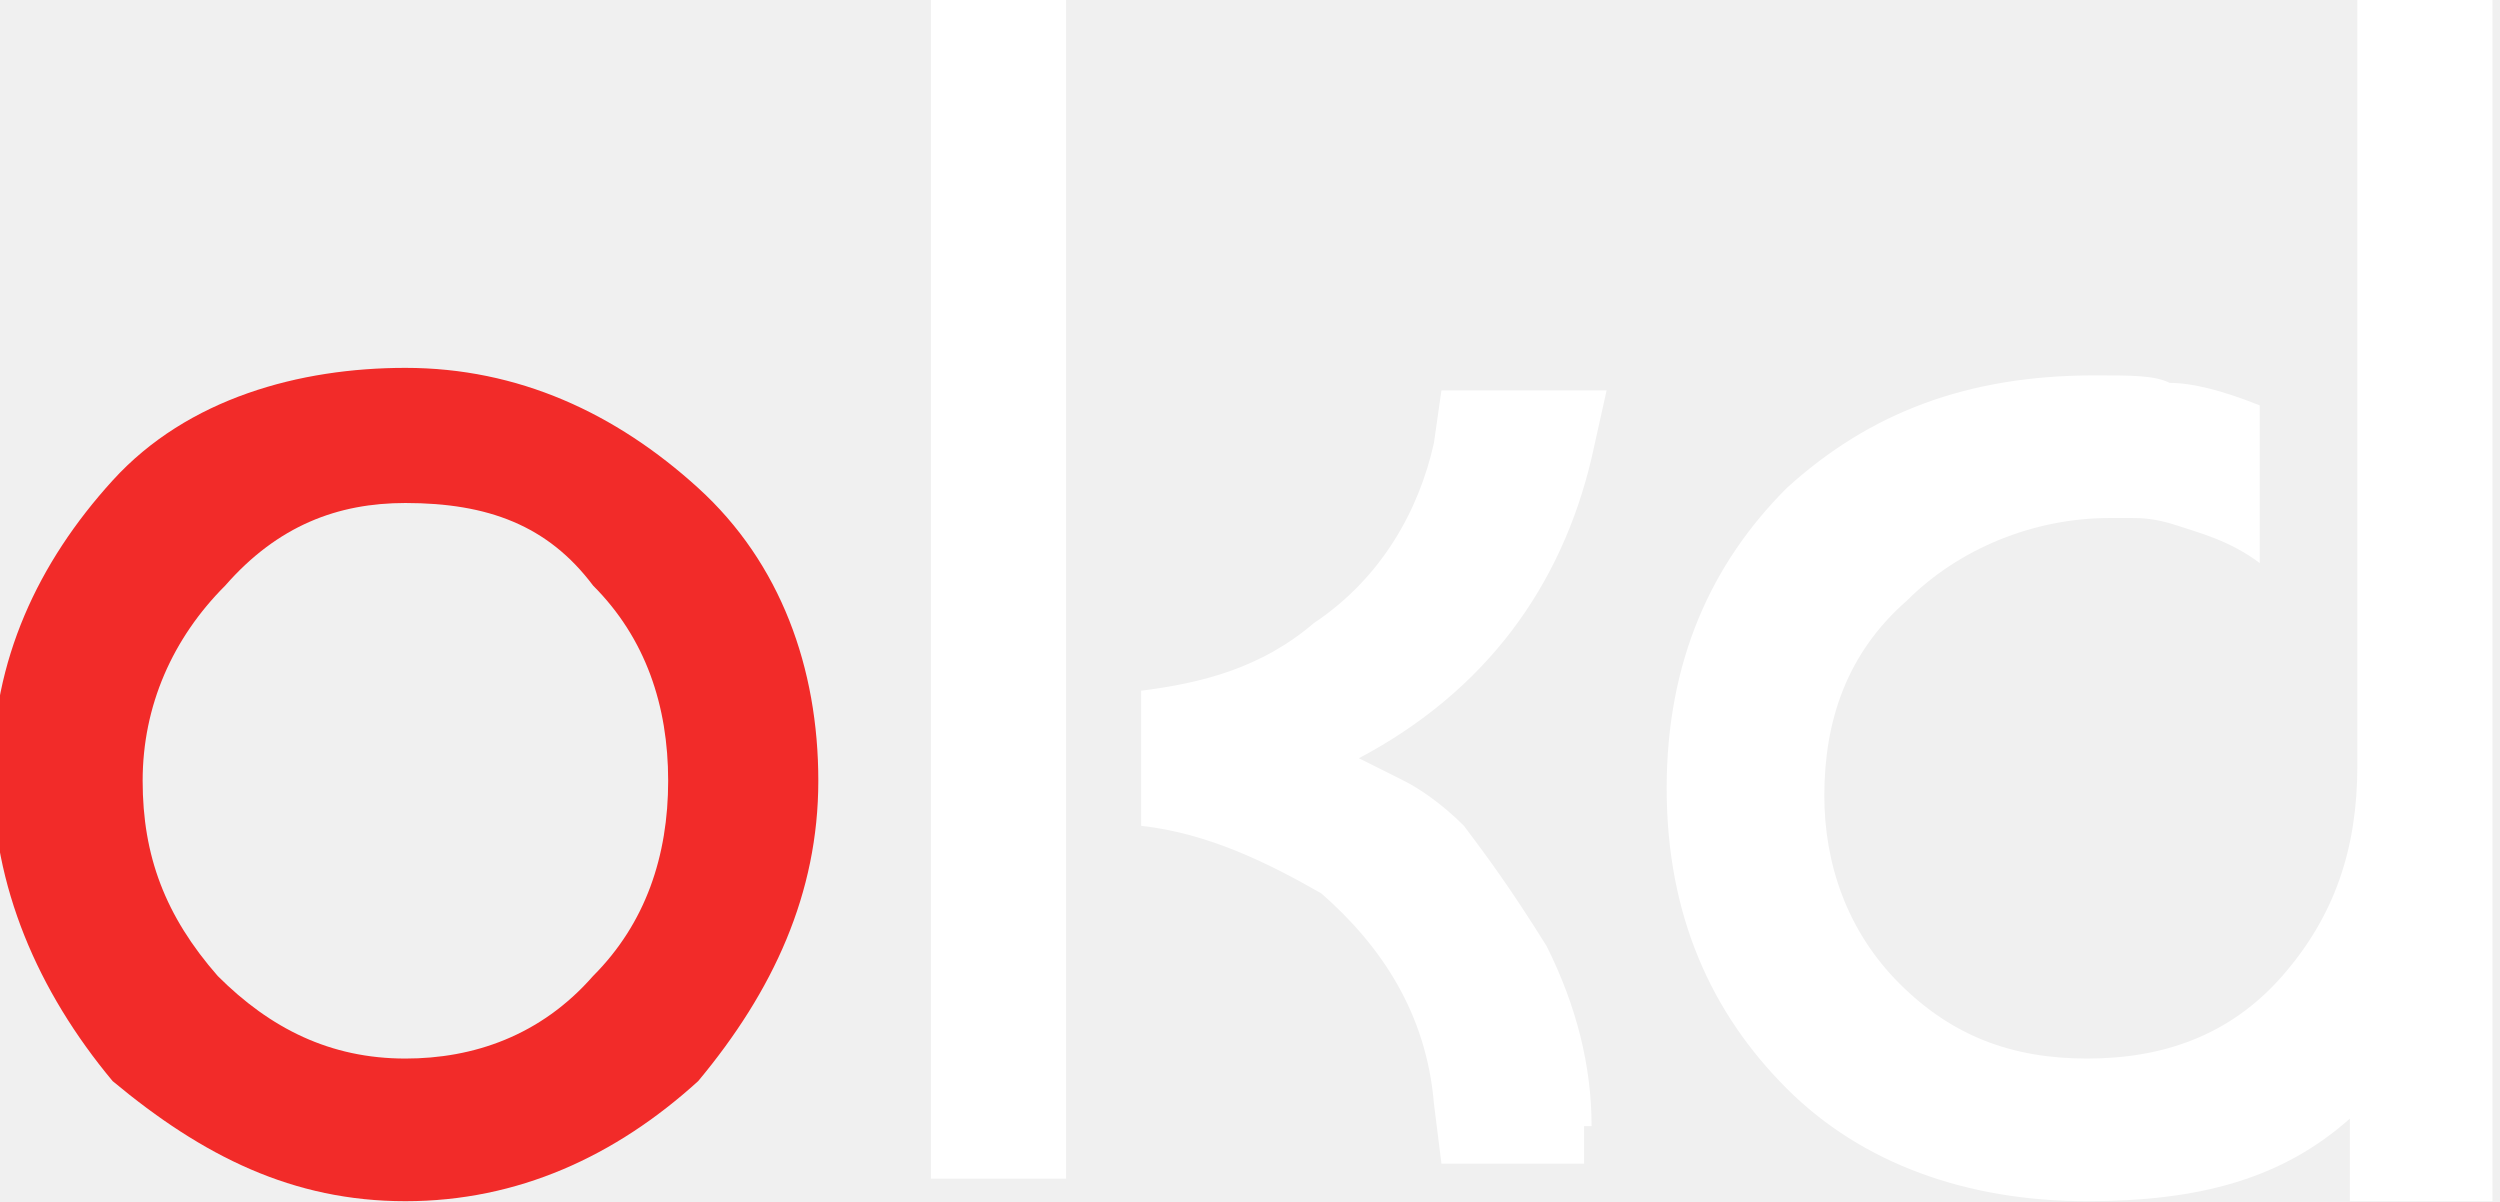
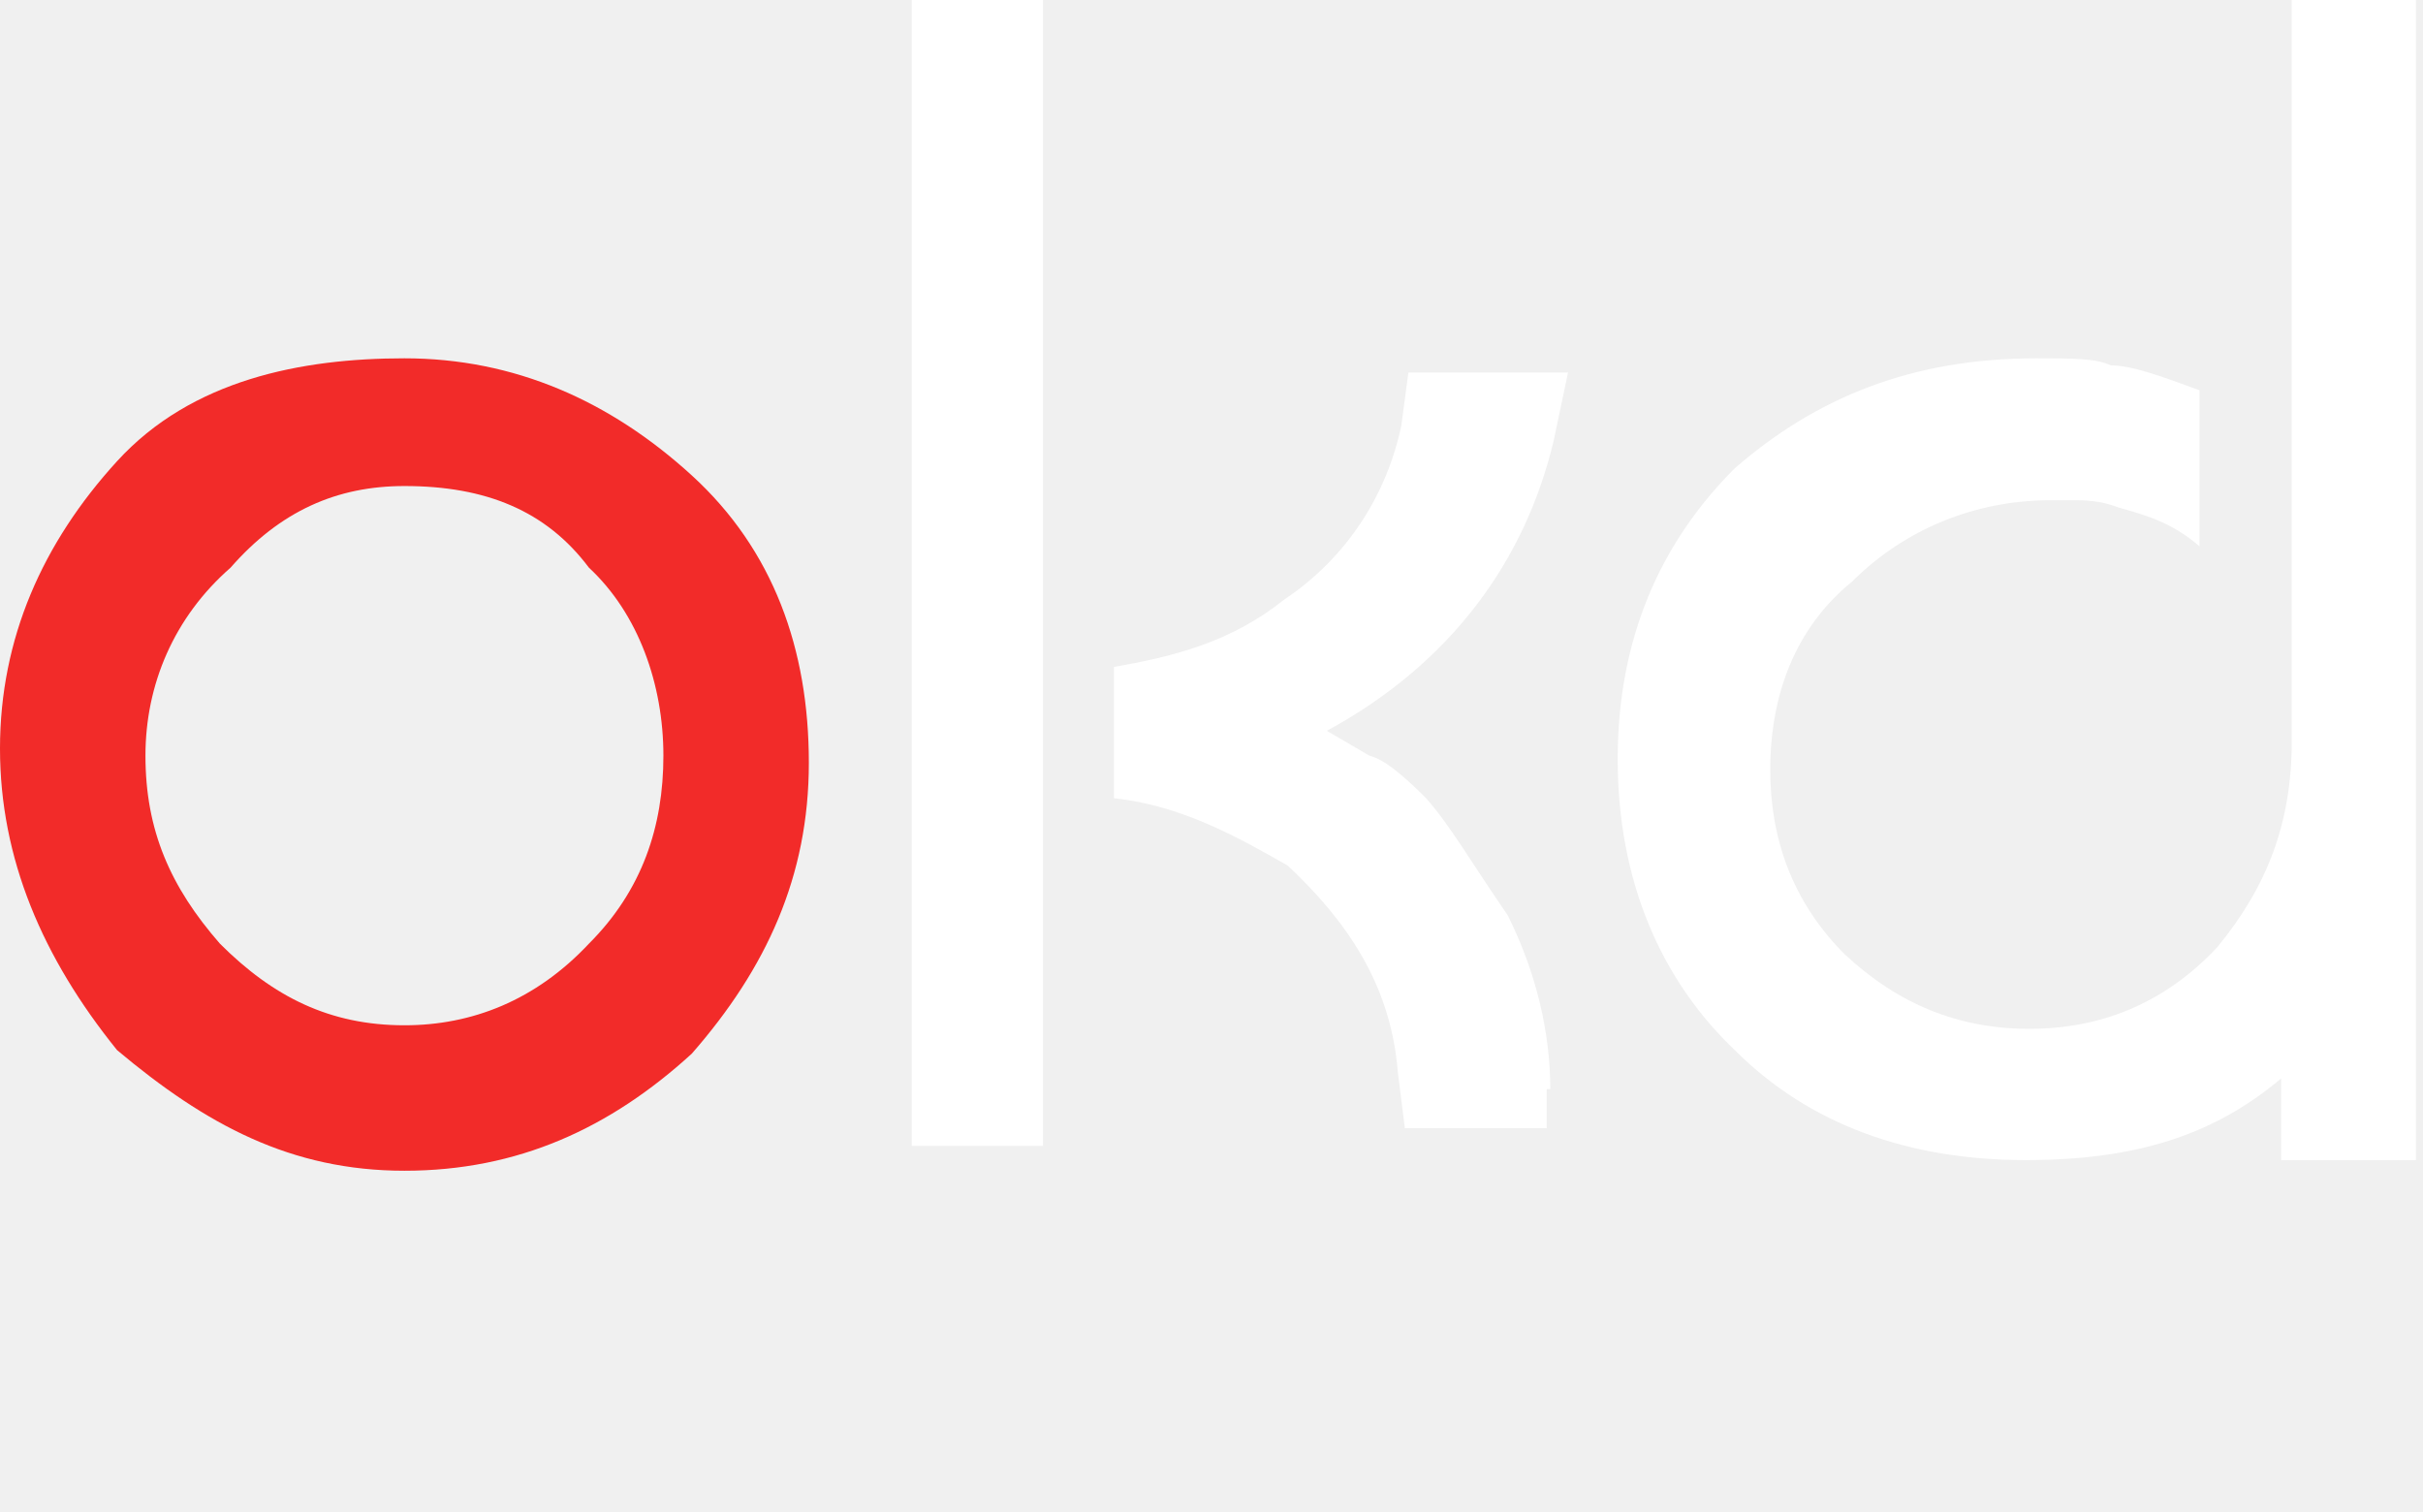
- <svg xmlns="http://www.w3.org/2000/svg" version="1.1" id="Layer_1" x="0px" y="0px" width="33.3px" height="16px" viewBox="0 0 33.3 16" style="enable-background:new 0 0 33.3 16;" xml:space="preserve">
+ <svg xmlns="http://www.w3.org/2000/svg" version="1.1" id="Layer_1" x="0px" y="0px" width="68.3px" height="42.6px" viewBox="0 0 68.3 42.6" style="enable-background:new 0 0 68.3 42.6;" xml:space="preserve">
  <style type="text/css">
	.st0{fill:#F22B29;}
	.st1{fill:#FFFFFF;}
</style>
  <g>
-     <path class="st0" d="M5.4,4.9c1.5,0,2.8,0.6,3.9,1.6s1.6,2.4,1.6,3.9s-0.6,2.8-1.6,4C8.2,15.4,6.9,16,5.4,16s-2.7-0.6-3.9-1.6   c-1-1.2-1.6-2.6-1.6-4.1c0-1.5,0.6-2.8,1.6-3.9S4,4.9,5.4,4.9z M1.9,10.4c0,1,0.3,1.8,1,2.6c0.7,0.7,1.5,1.1,2.5,1.1   c0.9,0,1.8-0.3,2.5-1.1c0.7-0.7,1-1.6,1-2.6s-0.3-1.9-1-2.6C7.3,7,6.5,6.7,5.4,6.7C4.5,6.7,3.7,7,3,7.8C2.3,8.5,1.9,9.4,1.9,10.4z" />
+     <g>
+       <path class="st0" d="M11.4,10.1c3.1,0,5.8,1.2,8.1,3.3s3.3,4.9,3.3,8.1s-1.2,5.8-3.3,8.2c-2.3,2.1-4.9,3.3-8.1,3.3    s-5.6-1.3-8.1-3.4C1.2,27,0,24.2,0,21.1s1.2-5.8,3.3-8.1S8.5,10.1,11.4,10.1z M4.1,21.3c0,2.1,0.7,3.7,2.1,5.3    c1.5,1.5,3.1,2.3,5.2,2.3c1.9,0,3.7-0.7,5.2-2.3c1.5-1.5,2.1-3.3,2.1-5.3s-0.7-4-2.1-5.3c-1.2-1.6-2.9-2.3-5.2-2.3    c-1.9,0-3.5,0.7-4.9,2.3C4.9,17.4,4.1,19.3,4.1,21.3z" />
+     </g>
+     <polygon class="st1" points="29.4,18.3 29.4,18.3 29.4,0 25.7,0 25.7,32.3 29.4,32.3 29.4,23.2 29.4,23.2  " />
+     <path class="st1" d="M43.7,30.7c0-1.6-0.4-3.3-1.2-4.9c-1.1-1.6-1.6-2.5-2.3-3.3c-0.7-0.7-1.2-1.1-1.6-1.2l-1.2-0.7   c3.5-1.9,5.6-4.8,6.4-8.2l0.4-1.9h-4.5l-0.2,1.5c-0.4,1.9-1.5,3.7-3.3,4.9c-1.5,1.2-3.1,1.6-4.8,1.9v3.7c1.9,0.2,3.5,1.1,4.9,1.9   c1.6,1.5,2.9,3.3,3.1,5.8l0.2,1.6h4v-1.1H43.7z" />
+     <path class="st1" d="M64.6,0v14.7v6.2c0,2.3-0.7,4.1-2.1,5.8c-1.5,1.6-3.3,2.3-5.3,2.3s-3.7-0.7-5.2-2.1c-1.5-1.5-2.1-3.3-2.1-5.2   c0-2.1,0.7-4,2.3-5.3c1.5-1.5,3.5-2.3,5.6-2.3c0.2,0,0.4,0,0.7,0c0.2,0,0.7,0,1.2,0.2c0.7,0.2,1.5,0.4,2.3,1.1V11   c-1.1-0.4-1.9-0.7-2.5-0.7c-0.4-0.2-1.1-0.2-2.1-0.2c-3.5,0-6.2,1.1-8.5,3.1c-2.1,2.1-3.3,4.8-3.3,8.2s1.2,6.2,3.3,8.2   c2.1,2.1,4.9,3.1,8.2,3.1c3.1,0,5.3-0.7,7.2-2.3v2.3h3.8V20.9v-6.2V0H64.6z" />
  </g>
-   <polygon class="st1" points="14.2,8.9 14.2,8.9 14.2,0 12.4,0 12.4,15.7 14.2,15.7 14.2,11.3 14.2,11.3 " />
-   <path class="st1" d="M21.2,15c0-0.8-0.2-1.6-0.6-2.4c-0.5-0.8-0.8-1.2-1.1-1.6c-0.3-0.3-0.6-0.5-0.8-0.6l-0.6-0.3  c1.7-0.9,2.7-2.3,3.1-4l0.2-0.9h-2.2l-0.1,0.7c-0.2,0.9-0.7,1.8-1.6,2.4c-0.7,0.6-1.5,0.8-2.3,0.9V11c0.9,0.1,1.7,0.5,2.4,0.9  c0.8,0.7,1.4,1.6,1.5,2.8l0.1,0.8h1.9V15z" />
-   <path class="st1" d="M31.4,0v7.2v3c0,1.1-0.3,2-1,2.8c-0.7,0.8-1.6,1.1-2.6,1.1c-1,0-1.8-0.3-2.5-1c-0.7-0.7-1-1.6-1-2.5  c0-1,0.3-1.9,1.1-2.6c0.7-0.7,1.7-1.1,2.7-1.1c0.1,0,0.2,0,0.3,0c0.1,0,0.3,0,0.6,0.1c0.3,0.1,0.7,0.2,1.1,0.5V5.4  c-0.5-0.2-0.9-0.3-1.2-0.3C28.7,5,28.4,5,27.9,5c-1.7,0-3,0.5-4.1,1.5c-1,1-1.6,2.3-1.6,4s0.6,3,1.6,4c1,1,2.4,1.5,4,1.5  c1.5,0,2.6-0.3,3.5-1.1v1.1h1.9v-5.8v-3V0H31.4z" />
</svg>
